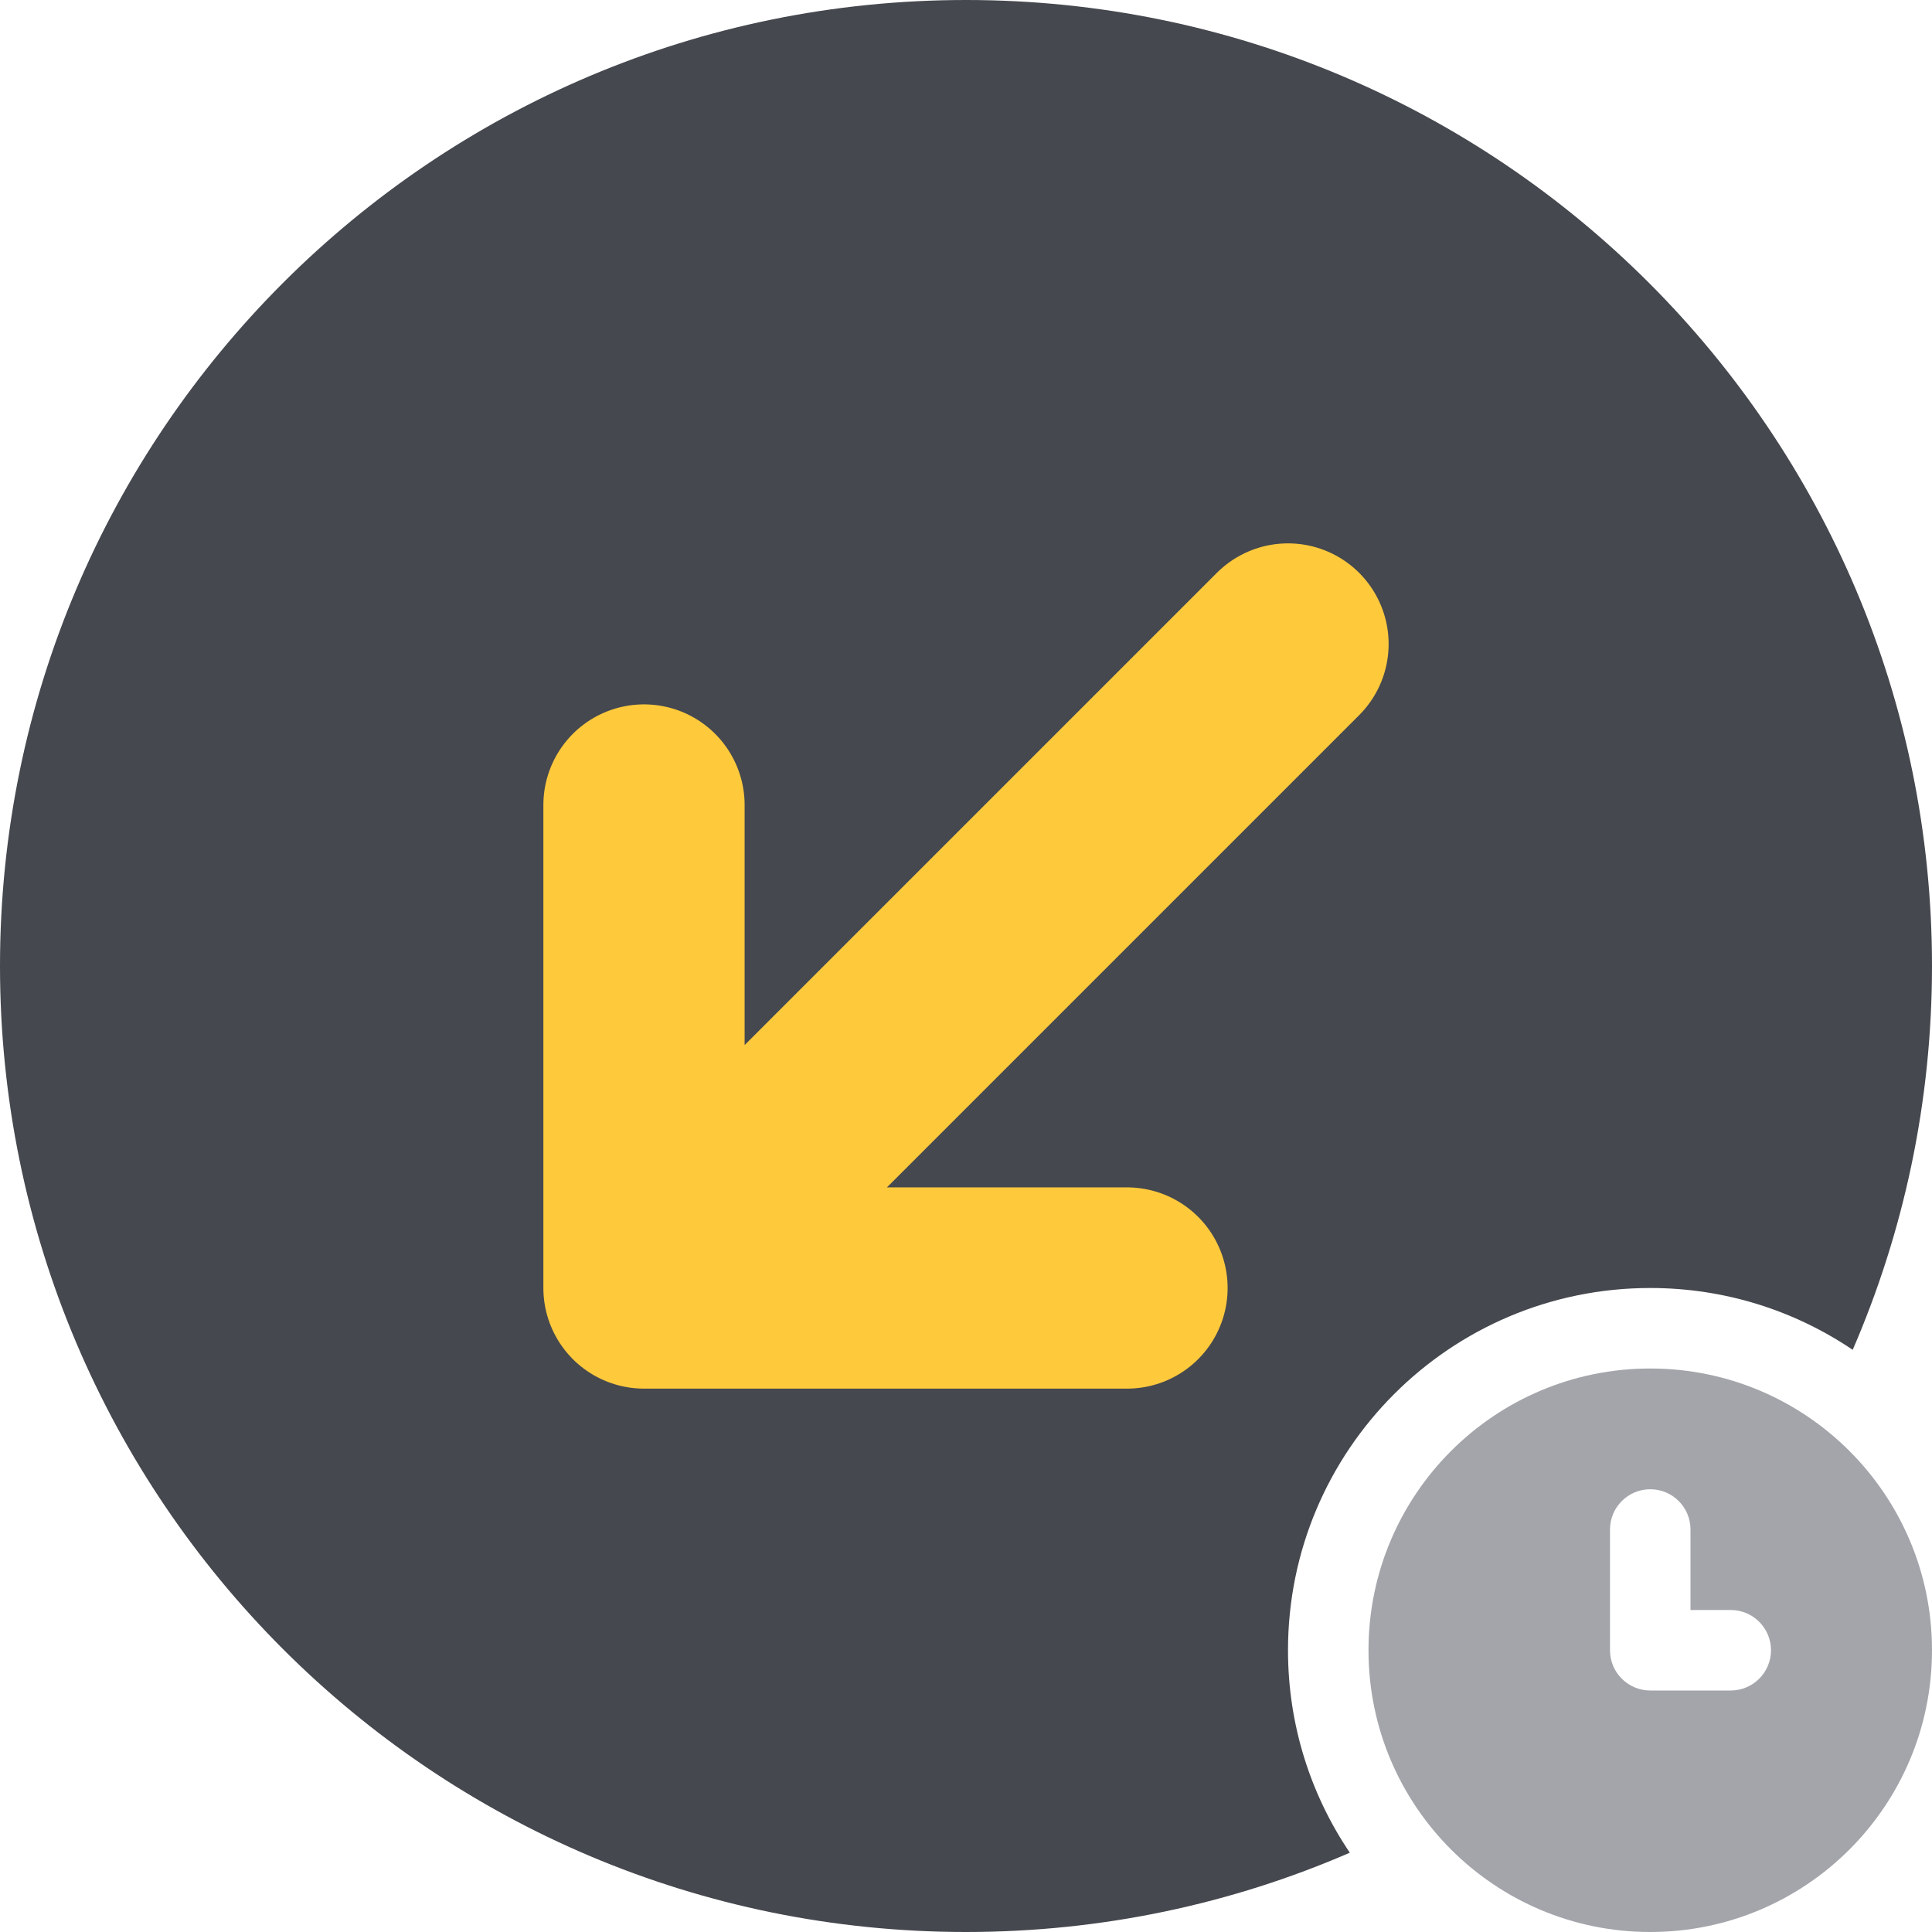
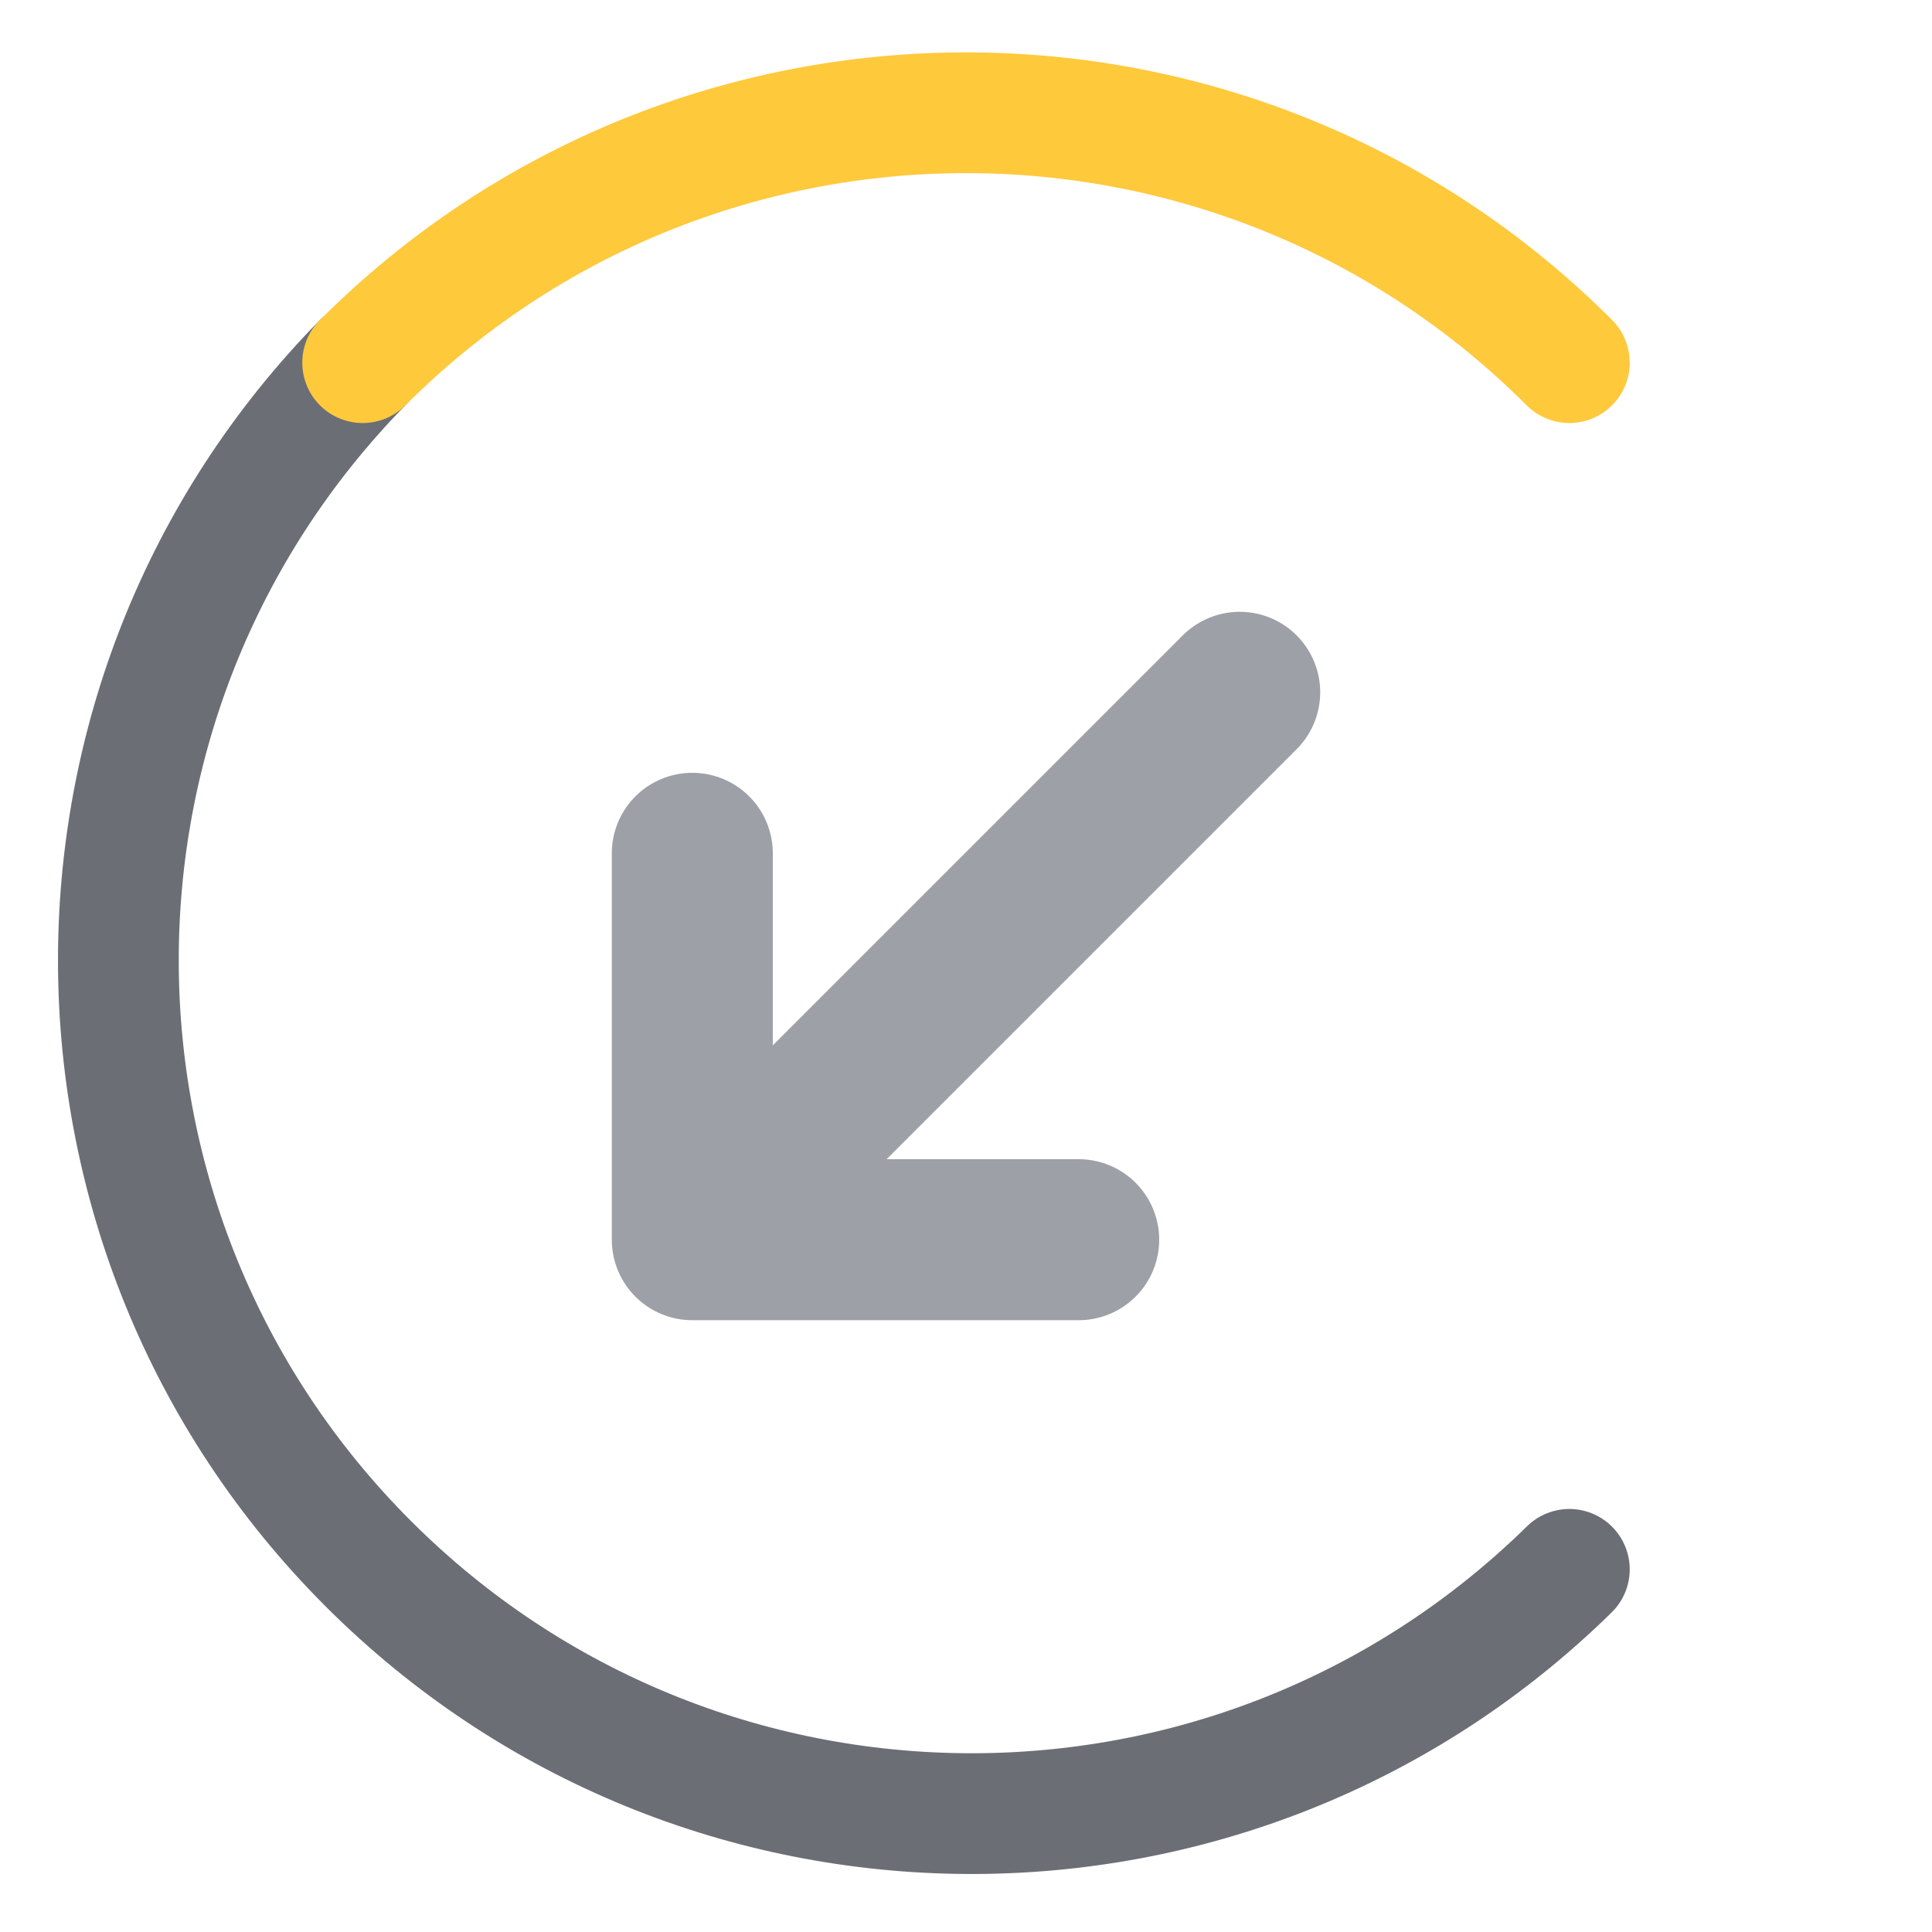
- <svg xmlns="http://www.w3.org/2000/svg" fill="none" height="24" viewBox="0 0 24 24" width="24">
-   <clipPath id="a">
-     <path d="m0 0h24v24h-24z" />
-   </clipPath>
-   <g clip-path="url(#a)">
-     <path d="m23.015 16.768c.633-1.462.985-3.074.985-4.768 0-6.627-5.373-12-12-12-6.627 0-12 5.373-12 12 0 6.627 5.373 12 12 12 1.694 0 3.307-.351 4.768-.985-.485-.718-.768-1.584-.768-2.515 0-2.485 2.015-4.5 4.5-4.5.932 0 1.797.283 2.515.768z" fill="#45484E" />
-     <path d="m16 8-8 8m0 0h6m-6 0v-6" stroke="#FFC93C" stroke-linecap="round" stroke-linejoin="round" stroke-width="2.5" />
-     <path clip-rule="evenodd" d="m20.5 24c1.933 0 3.5-1.567 3.5-3.5s-1.567-3.5-3.5-3.5-3.5 1.567-3.5 3.5 1.567 3.5 3.5 3.5zm.5-5c0-.276-.224-.5-.5-.5s-.5.224-.5.5v1.5c0 .276.224.5.5.5h1c.276 0 .5-.224.5-.5s-.224-.5-.5-.5h-.5z" fill="#A3A5AA" fill-rule="evenodd" />
-   </g>
+ <svg xmlns="http://www.w3.org/2000/svg" width="24" height="24" viewBox="0 0 24 24" fill="none">
+   <path d="M19.495 19.495A10.6 10.6 0 0 1 4.505 4.505" stroke="#6B6E75" stroke-width="1.5" stroke-linecap="round" stroke-linejoin="round" />
+   <path d="M4.505 4.505A10.6 10.6 0 0 1 19.495 4.505" stroke="#FFC93C" stroke-width="1.5" stroke-linecap="round" stroke-linejoin="round" />
+   <path d="M15.4 8.6 8.6 15.4M8.6 10.6v4.8h4.8" stroke="#9DA0A6" stroke-width="2" stroke-linecap="round" stroke-linejoin="round" />
</svg>
